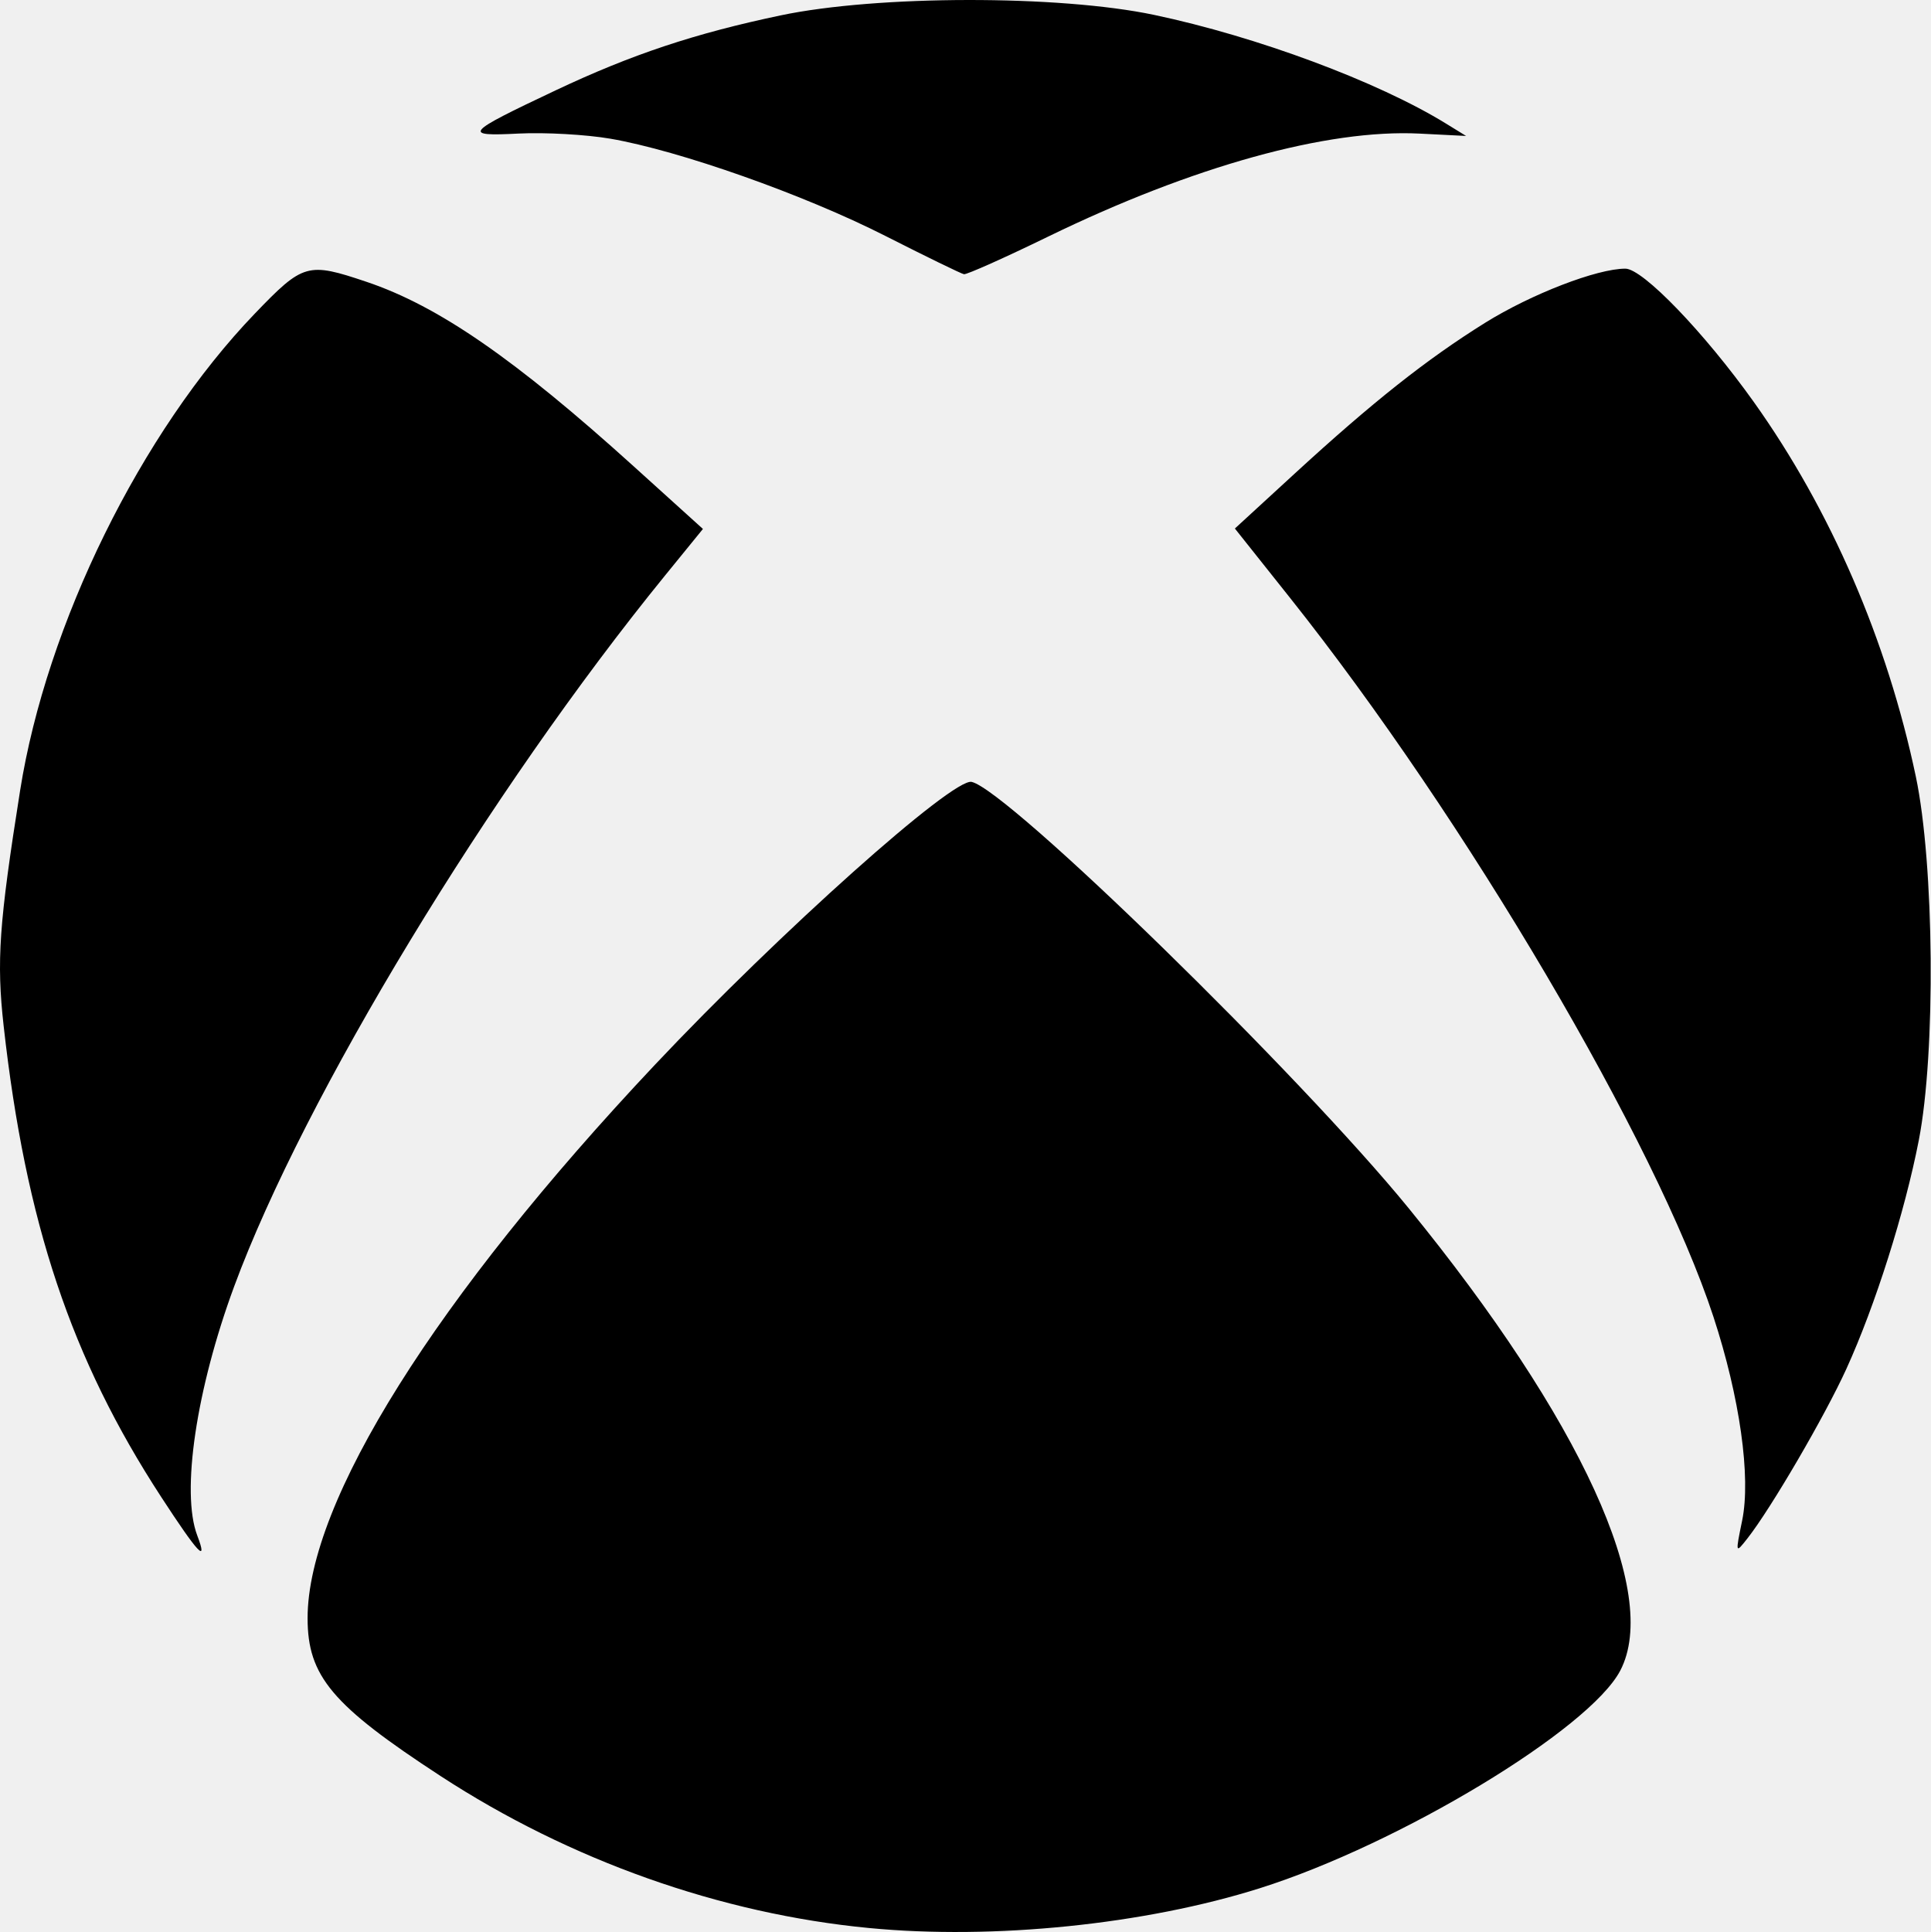
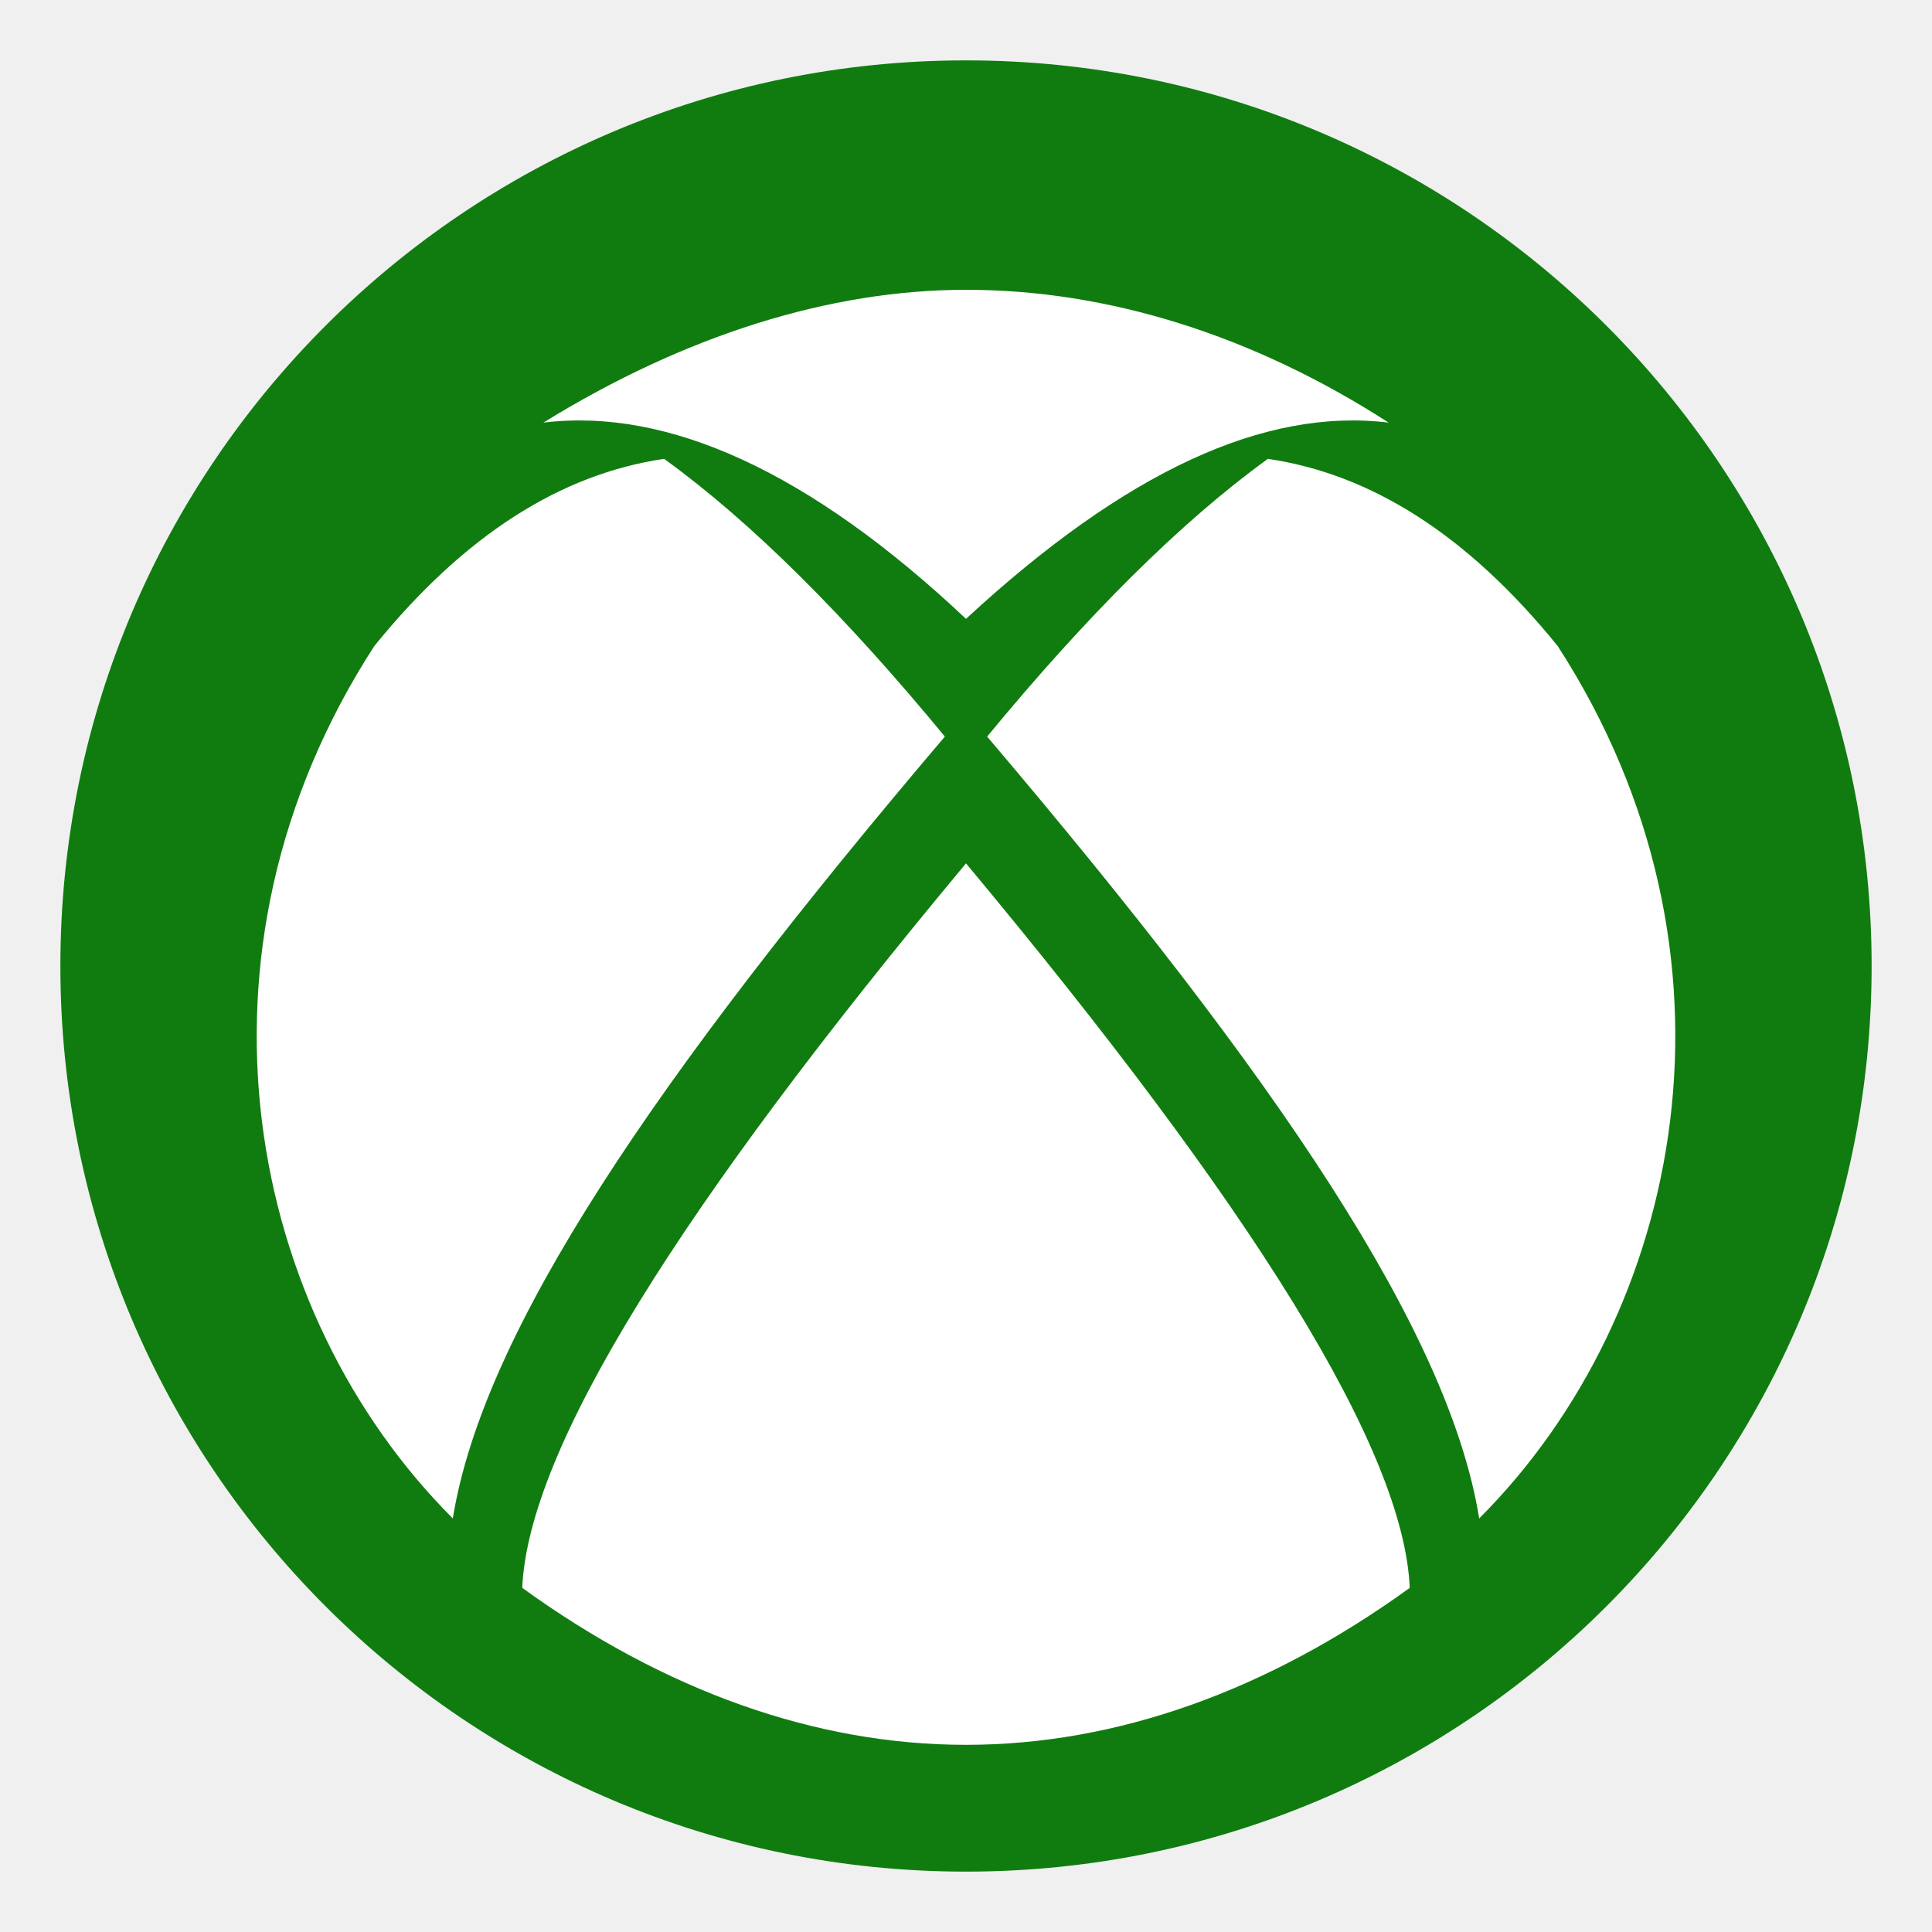
- <svg xmlns="http://www.w3.org/2000/svg" id="svg4136" version="1.1" width="372.368" height="372.573" viewBox="0 0 372.368 372.573">
-   <defs id="defs4140" />
-   <g id="g4146" transform="translate(-1.570662,12.35747)">
-     <path style="fill:#000000" d="M 169.188,359.449 C 140.505,356.702 111.465,346.401 86.519,330.125 65.614,316.486 60.894,310.88 60.894,299.691 c 0,-22.475 24.712,-61.84 66.992,-106.716 24.012,-25.486 57.46,-55.36 61.078,-54.551 7.031,1.572 63.25,56.411 84.297,82.225 33.281,40.821 48.581,74.245 40.808,89.147 -5.909,11.328 -42.572,33.467 -69.508,41.972 -22.2,7.01 -51.355,9.981 -75.372,7.681 z M 32.66,276.323 C 15.289,249.673 6.513,223.437 2.275,185.491 c -1.399,-12.53 -0.898,-19.697 3.177,-45.415 5.079,-32.054 23.333,-69.136 45.267,-91.958 9.342,-9.72 10.176,-9.957 21.563,-6.12 13.828,4.658 28.596,14.857 51.498,35.567 l 13.363,12.083 -7.297,8.964 C 95.974,140.224 60.217,199.208 46.741,235.701 c -7.326,19.839 -10.281,39.753 -7.129,48.044 2.128,5.598 0.173,3.511 -6.953,-7.422 z m 304.915,4.533 c 1.716,-8.377 -0.454,-23.763 -5.541,-39.28 -11.017,-33.606 -47.84,-96.124 -81.653,-138.631 L 239.737,89.564 251.253,78.99 c 15.036,-13.807 25.476,-22.074 36.74,-29.095 8.889,-5.54 21.591,-10.445 27.051,-10.445 3.366,0 15.217,12.299 24.784,25.721 14.817,20.788 25.718,45.987 31.24,72.22 3.568,16.95 3.866,53.231 0.575,70.139 -2.701,13.876 -8.403,31.875 -13.966,44.082 -4.168,9.147 -14.535,26.91 -19.078,32.691 -2.336,2.972 -2.338,2.965 -1.024,-3.448 z M 172.259,33.105 c -15.601,-7.923 -39.67,-16.427 -52.965,-18.715 -4.661,-0.802 -12.612,-1.249 -17.669,-0.994 -10.97,0.554 -10.48,-0.02 7.118,-8.334 14.63,-6.912 26.834,-10.977 43.4,-14.455 18.636,-3.913 53.666,-3.959 72.005,-0.094 19.808,4.174 43.133,12.854 56.276,20.942 l 3.906,2.404 -8.962,-0.453 c -17.81,-0.899 -43.766,6.296 -71.633,19.857 -8.405,4.091 -15.718,7.358 -16.25,7.26 -0.532,-0.098 -7.384,-3.436 -15.227,-7.419 z" id="path4148" />
-   </g>
+ <svg xmlns="http://www.w3.org/2000/svg" viewBox="0 0 64 64" role="img" aria-labelledby="title">
+   <circle cx="32" cy="32" r="30" fill="#107C10" />
+   <path fill="#FFFFFF" d="M18 14c4.7-2.9 9.5-4.4 14-4.4 4.7 0 9.5 1.5 14 4.4-4.1-.5-8.7 1.6-14 6.5C26.8 15.6 22.1 13.5 18 14Zm-5.6 7.4c3-3.7 6.2-5.7 9.6-6.2 2.9 2.1 6 5.2 9.3 9.2C21.7 35.7 16 44.1 15 50.3 8.2 43.5 5.8 31.6 12.4 21.4Zm39.2 0c6.6 10.2 4.2 22.1-2.6 28.9-1-6.2-6.7-14.6-16.3-25.9 3.3-4 6.4-7.1 9.3-9.2 3.4.5 6.6 2.5 9.6 6.2ZM32 28.6C41.5 40 46.5 48 46.7 52.6 42 56 37 57.8 32 57.8S22 56 17.3 52.6C17.5 48 22.5 40 32 28.6Z" />
</svg>
